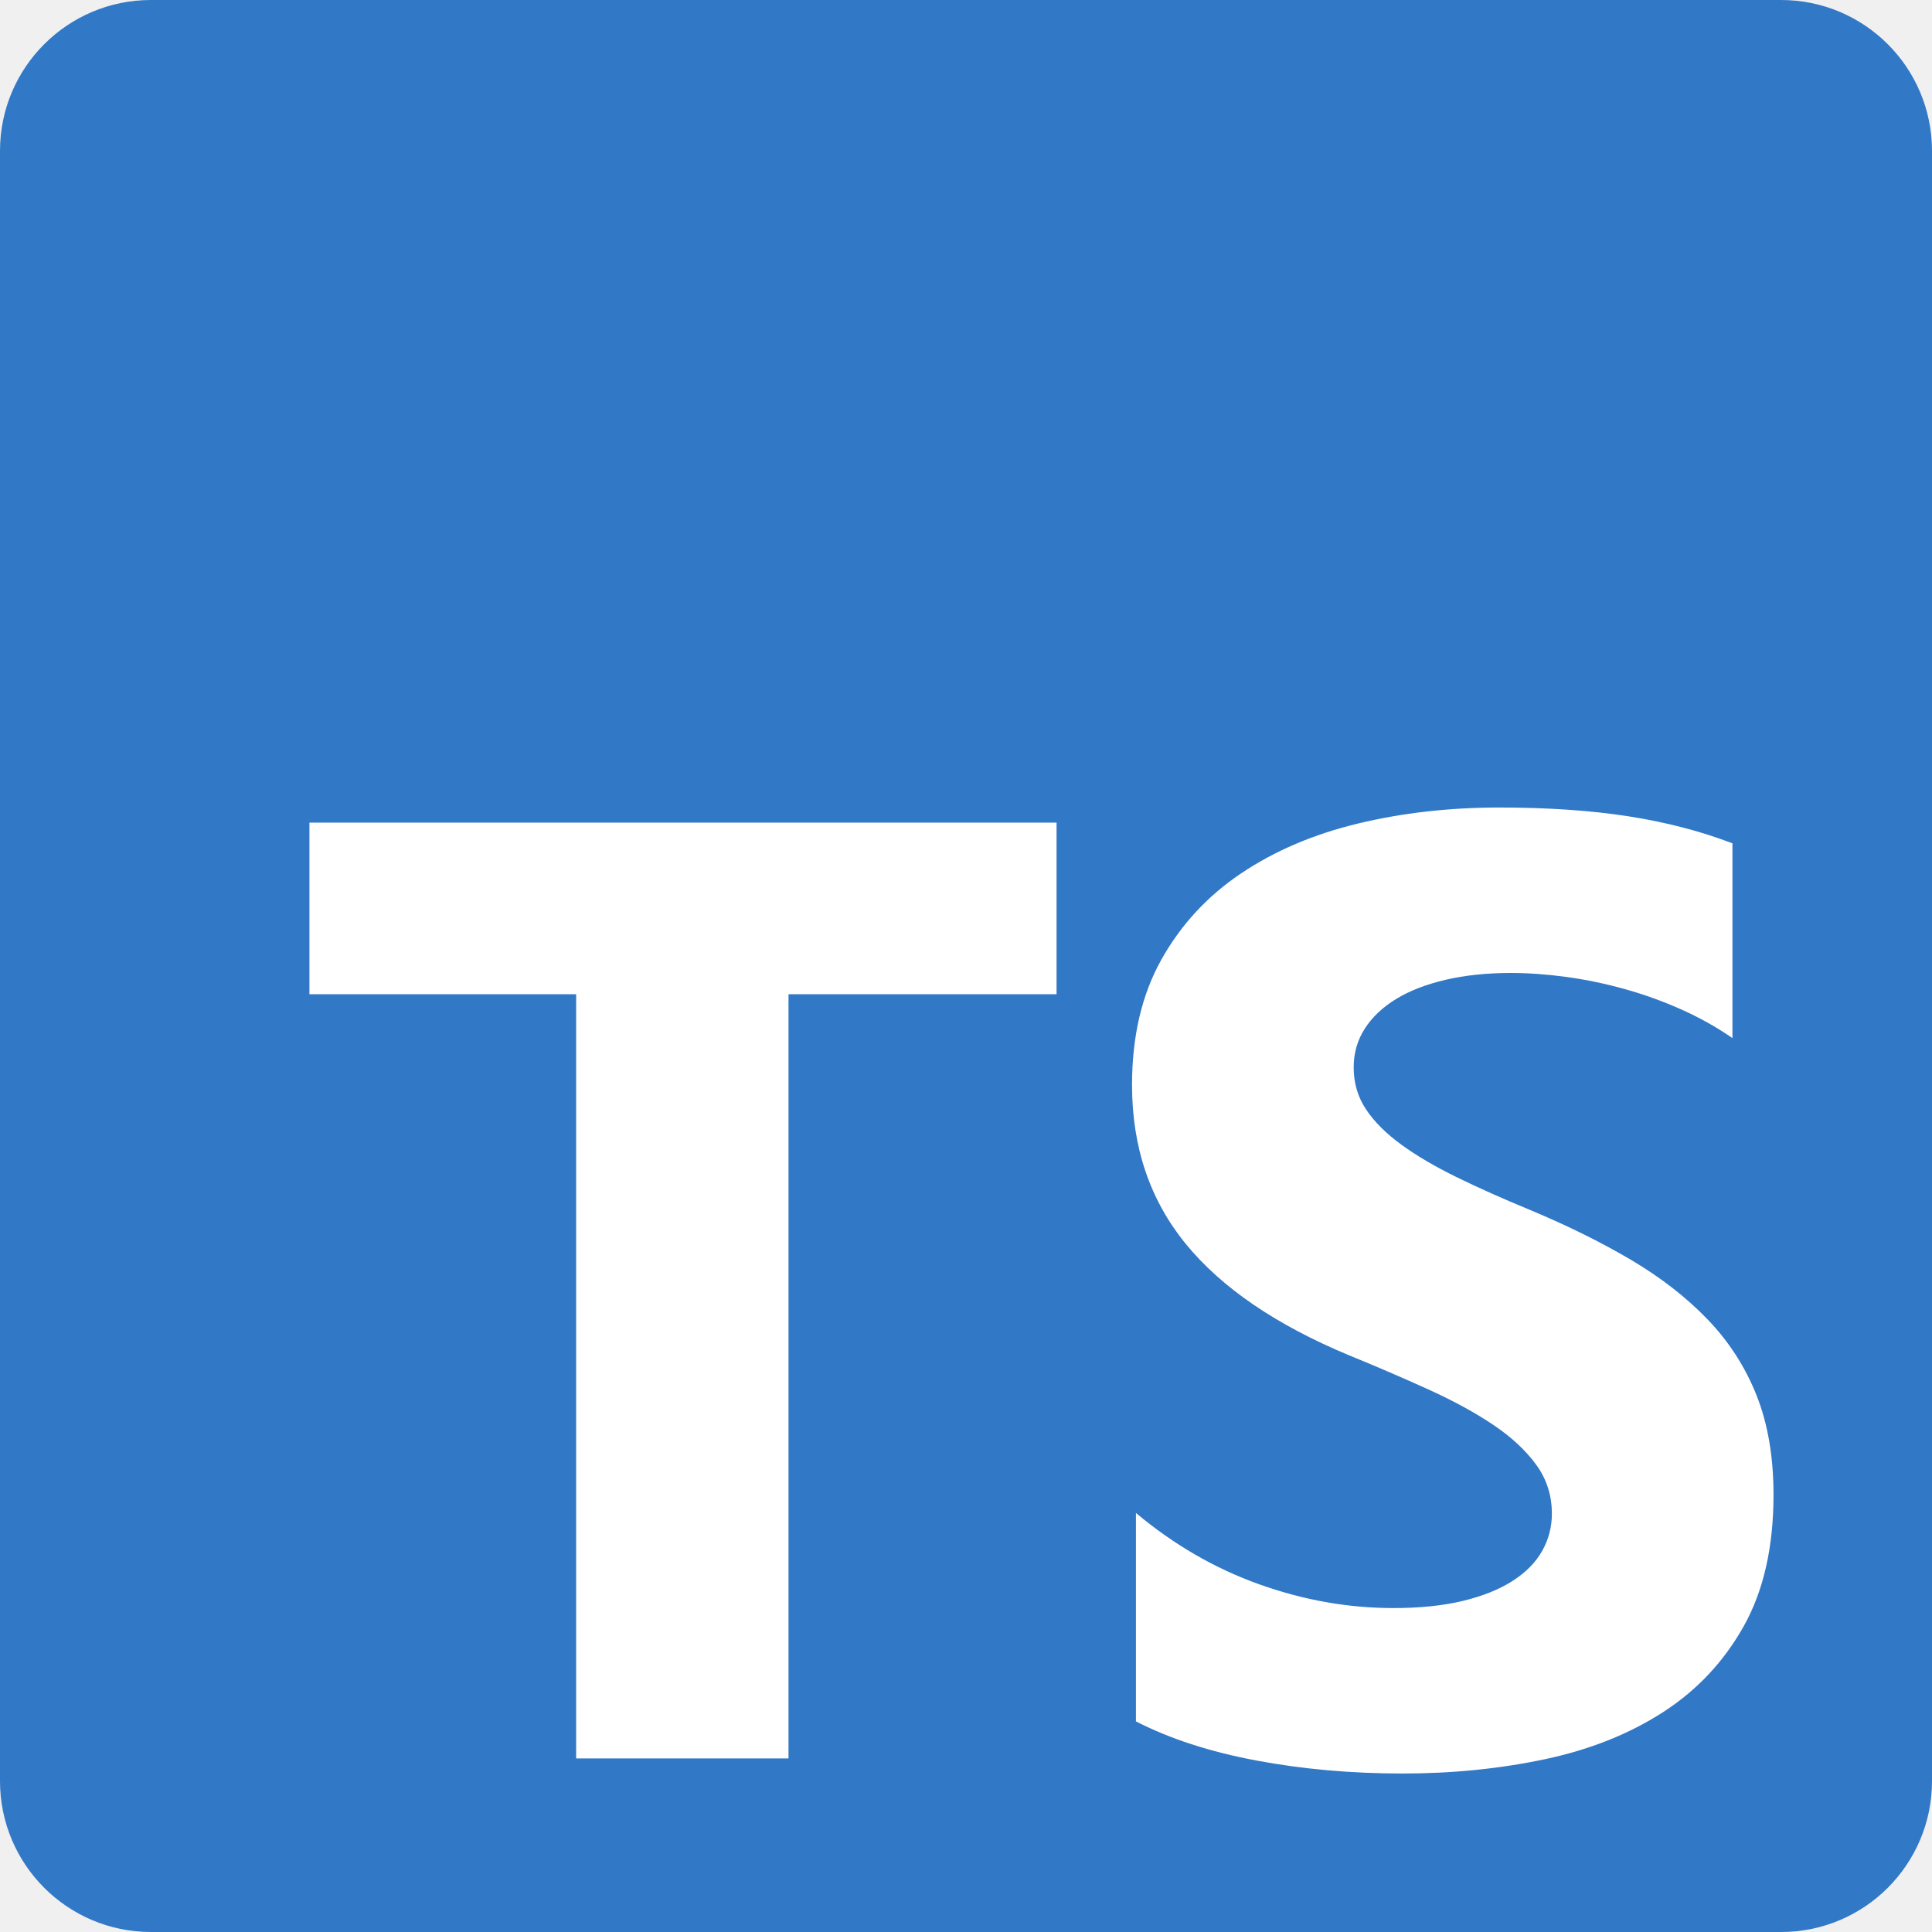
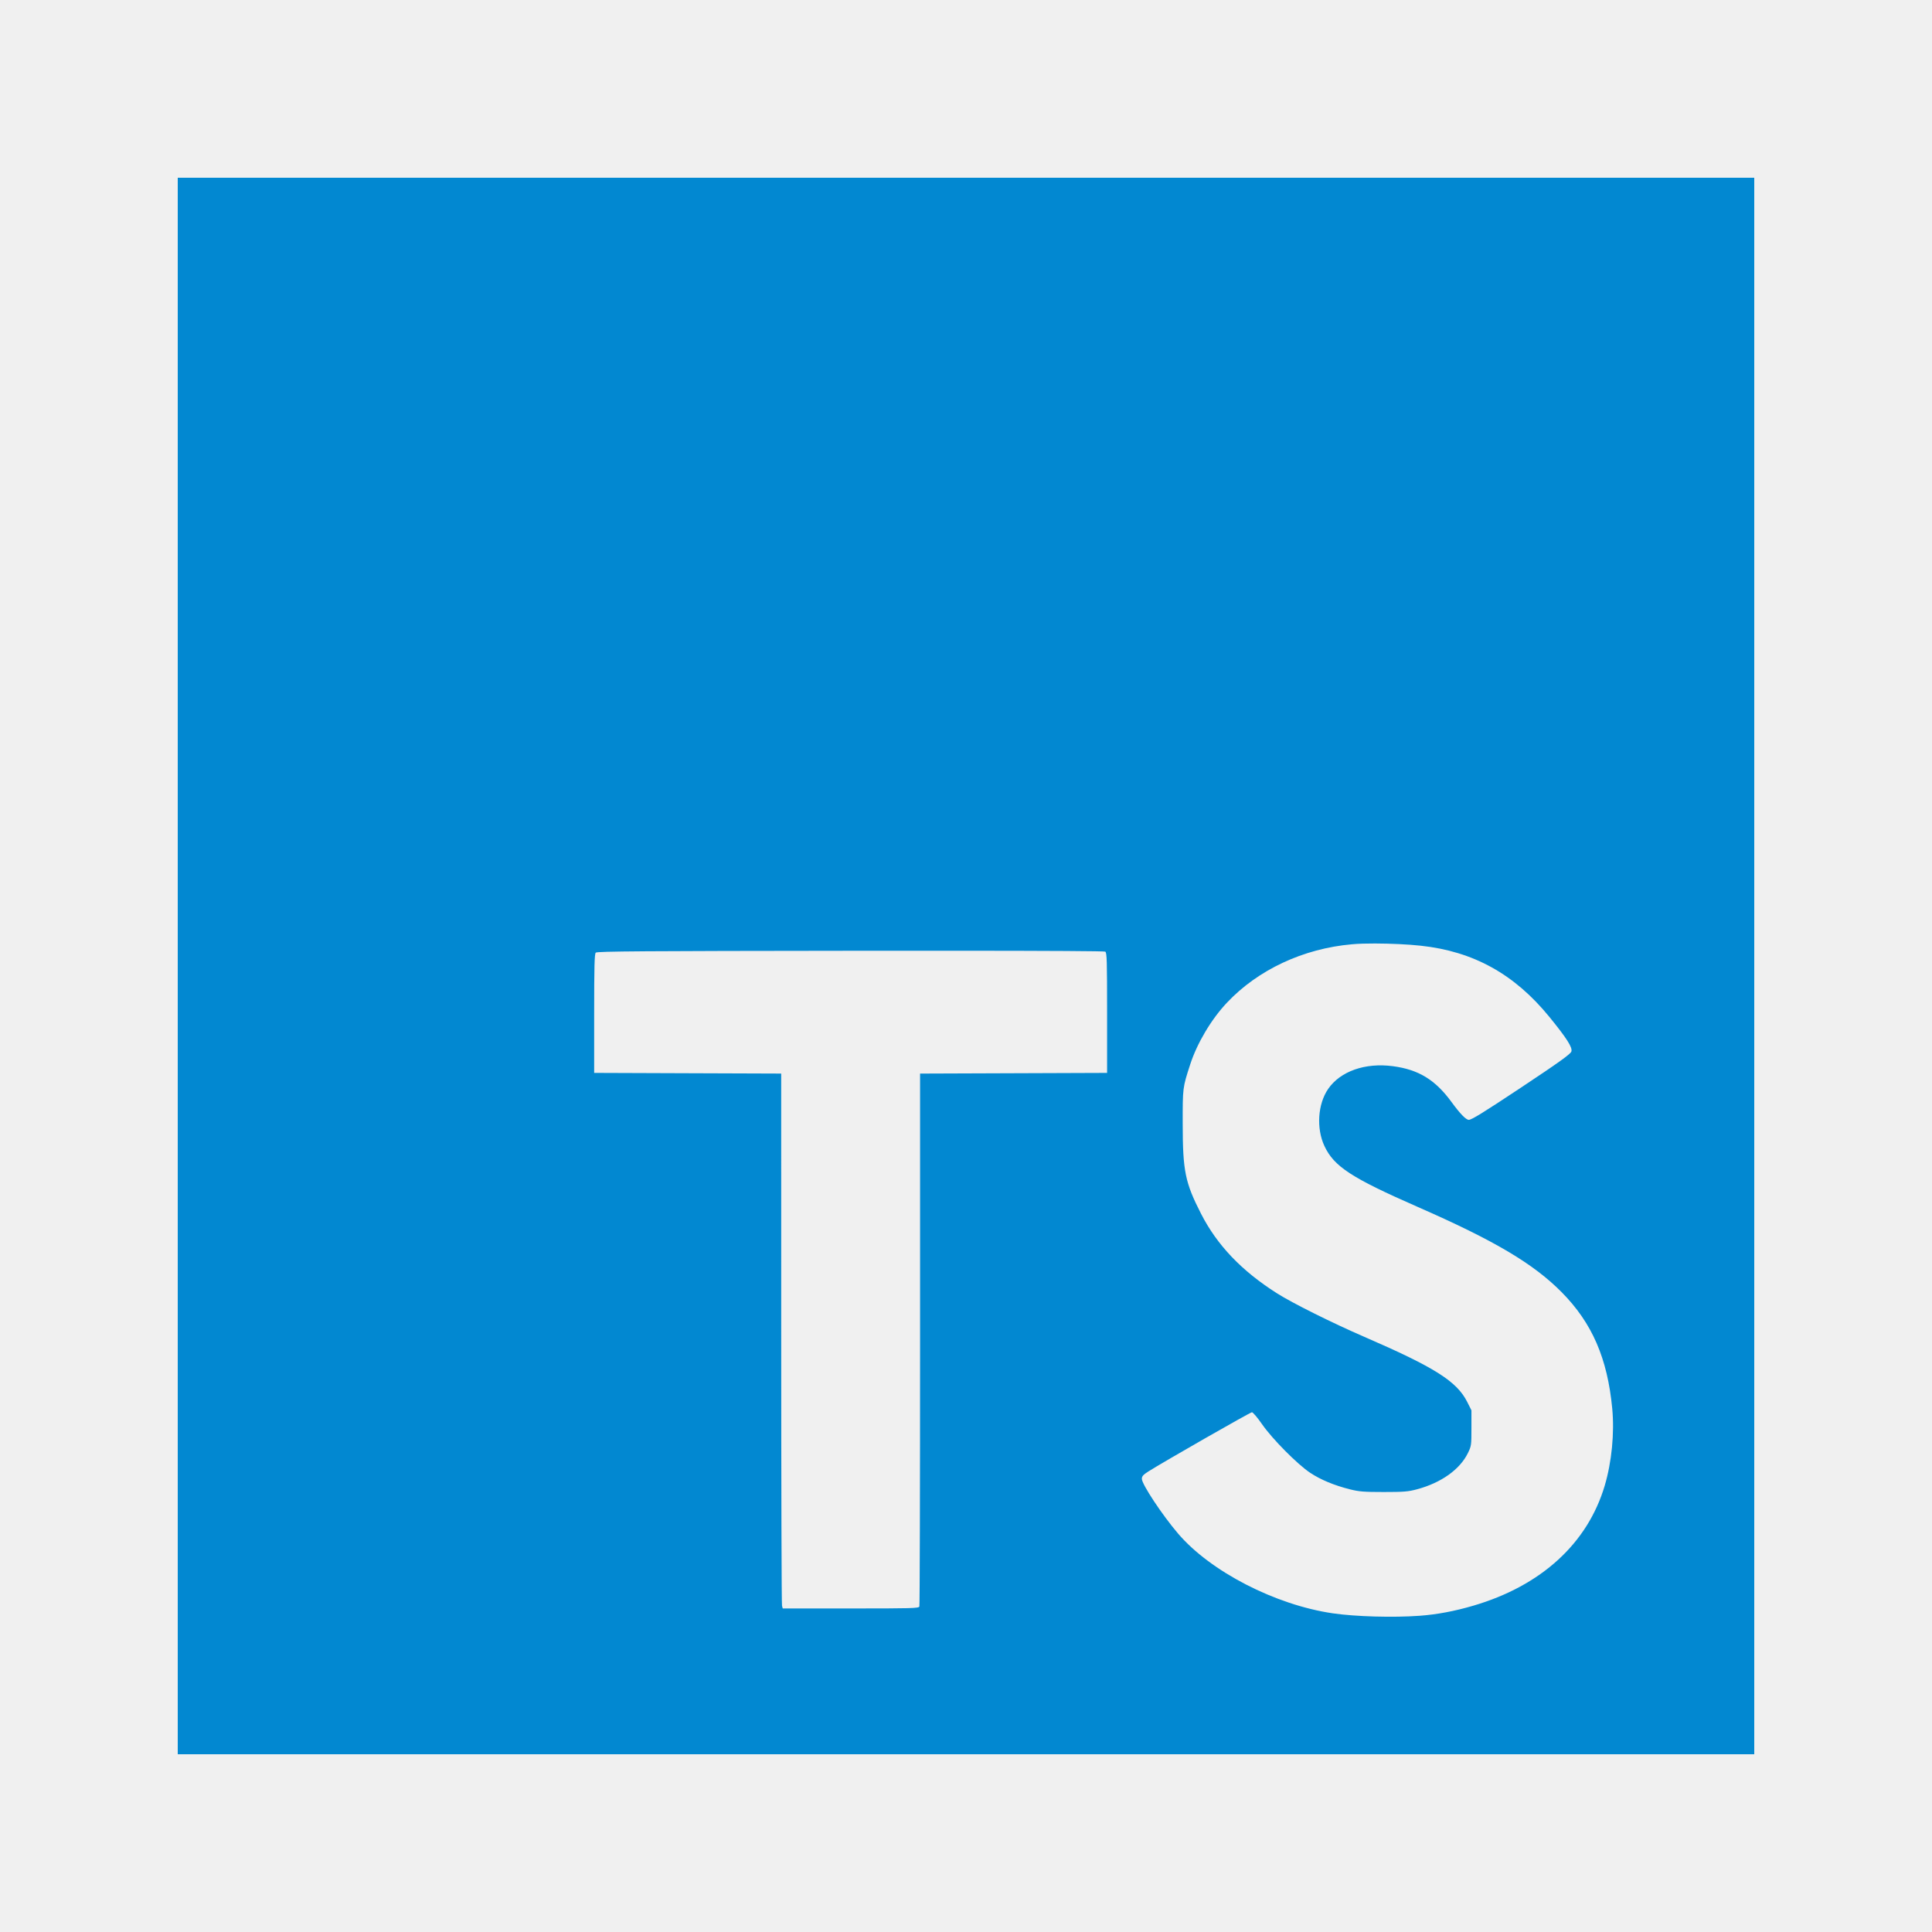
- <svg xmlns="http://www.w3.org/2000/svg" width="256" height="256" preserveAspectRatio="xMidYMid">
-   <path d="M20 0h216c11.046 0 20 8.954 20 20v216c0 11.046-8.954 20-20 20H20c-11.046 0-20-8.954-20-20V20C0 8.954 8.954 0 20 0Z" fill="#3178C6" />
-   <path d="M150.518 200.475v27.62c4.492 2.302 9.805 4.028 15.938 5.179 6.133 1.151 12.597 1.726 19.393 1.726 6.622 0 12.914-.633 18.874-1.899 5.96-1.266 11.187-3.352 15.678-6.257 4.492-2.906 8.048-6.704 10.669-11.394 2.62-4.689 3.93-10.486 3.93-17.391 0-5.006-.749-9.394-2.246-13.163a30.748 30.748 0 0 0-6.479-10.055c-2.821-2.935-6.205-5.567-10.149-7.898-3.945-2.33-8.394-4.531-13.347-6.602-3.628-1.497-6.881-2.949-9.761-4.359-2.879-1.41-5.327-2.848-7.342-4.316-2.016-1.467-3.571-3.021-4.665-4.661-1.094-1.64-1.641-3.495-1.641-5.567 0-1.899.489-3.61 1.468-5.135s2.362-2.834 4.147-3.927c1.785-1.094 3.973-1.942 6.565-2.547 2.591-.604 5.471-.906 8.638-.906 2.304 0 4.737.173 7.299.518 2.563.345 5.14.877 7.732 1.597a53.669 53.669 0 0 1 7.558 2.719 41.7 41.7 0 0 1 6.781 3.797v-25.807c-4.204-1.611-8.797-2.805-13.778-3.582-4.981-.777-10.697-1.165-17.147-1.165-6.565 0-12.784.705-18.658 2.115-5.874 1.409-11.043 3.61-15.506 6.602-4.463 2.993-7.99 6.805-10.582 11.437-2.591 4.632-3.887 10.17-3.887 16.615 0 8.228 2.375 15.248 7.127 21.06 4.751 5.811 11.963 10.731 21.638 14.759a291.458 291.458 0 0 1 10.625 4.575c3.283 1.496 6.119 3.049 8.509 4.66 2.39 1.611 4.276 3.366 5.658 5.265 1.382 1.899 2.073 4.057 2.073 6.474a9.901 9.901 0 0 1-1.296 4.963c-.863 1.524-2.174 2.848-3.93 3.97-1.756 1.122-3.945 1.999-6.565 2.632-2.62.633-5.687.95-9.2.95-5.989 0-11.92-1.05-17.794-3.151-5.875-2.1-11.317-5.25-16.327-9.451Zm-46.036-68.733H140V109H41v22.742h35.345V233h28.137V131.742Z" fill="#FFF" />
+ <svg xmlns="http://www.w3.org/2000/svg" clip-rule="evenodd" fill-rule="evenodd" stroke-linejoin="round" stroke-miterlimit="1.414" viewBox="0 0 500 500">
+   <path d="M46 46v408h408V46H46zm310.02 198.17v.006c3.912.012 8.359.213 11.703.576 13.619 1.473 24.225 7.349 33.248 18.416 4.493 5.513 6.03 7.925 5.703 8.957-.211.666-3.294 2.874-13.096 9.38-9.629 6.393-12.73 8.308-13.45 8.308-.731 0-2.253-1.566-4.446-4.573-4.225-5.789-8.538-8.431-15.205-9.312-7.17-.95-13.602 1.31-16.752 5.888-2.693 3.912-3.1 10.206-.96 14.78 2.48 5.297 6.968 8.226 24.167 15.767 19.836 8.698 29.888 14.651 37.209 22.04 7.884 7.956 11.878 17.142 13.105 30.136.599 6.334-.133 13.84-1.945 19.943-4.445 14.961-16.44 25.916-34.02 31.072-4.86 1.425-9.382 2.276-13.855 2.604-6.829.503-16.603.226-22.486-.63-14.884-2.169-31.686-10.83-40.064-20.65-4.113-4.821-9.364-12.755-9.364-14.15 0-.674.334-1.057 1.656-1.897 3.922-2.492 26.394-15.338 26.83-15.338.264 0 1.438 1.383 2.608 3.074 2.651 3.828 9.17 10.407 12.484 12.602 2.707 1.793 6.169 3.232 10.279 4.271 2.354.587 3.6.692 8.736.692 5.248-.002 6.324-.09 8.672-.721 6.21-1.671 11.057-5.13 13.111-9.354.9-1.825.918-2.053.918-6.48v-4.59l-1.104-2.19c-2.673-5.306-8.433-8.947-26.645-16.835-8.365-3.624-18.61-8.733-22.61-11.275-9.129-5.801-15.456-12.433-19.608-20.551-4.13-8.073-4.745-11.078-4.755-23.217-.01-9.503-.026-9.386 1.941-15.451 1.785-5.504 5.439-11.652 9.473-15.94 8.05-8.557 19.813-14.057 32.406-15.151 1.61-.153 3.768-.212 6.115-.205zm-108.36 1.877h.004c24.253.012 38.156.096 38.379.236.42.26.473 2.371.473 15.842v15.541l-24.201.088-24.201.088v68.713c0 37.793-.077 68.938-.182 69.213-.171.463-2.033.498-17.78.498h-17.587l-.182-.71c-.117-.39-.203-31.537-.205-69.214l-.006-68.504-24.2-.086-24.202-.088v-15.357c0-12.18.084-15.442.409-15.766.333-.343 12.684-.431 65.902-.484 10.26-.01 19.495-.015 27.58-.01z" fill="#0288d1" />
</svg>
